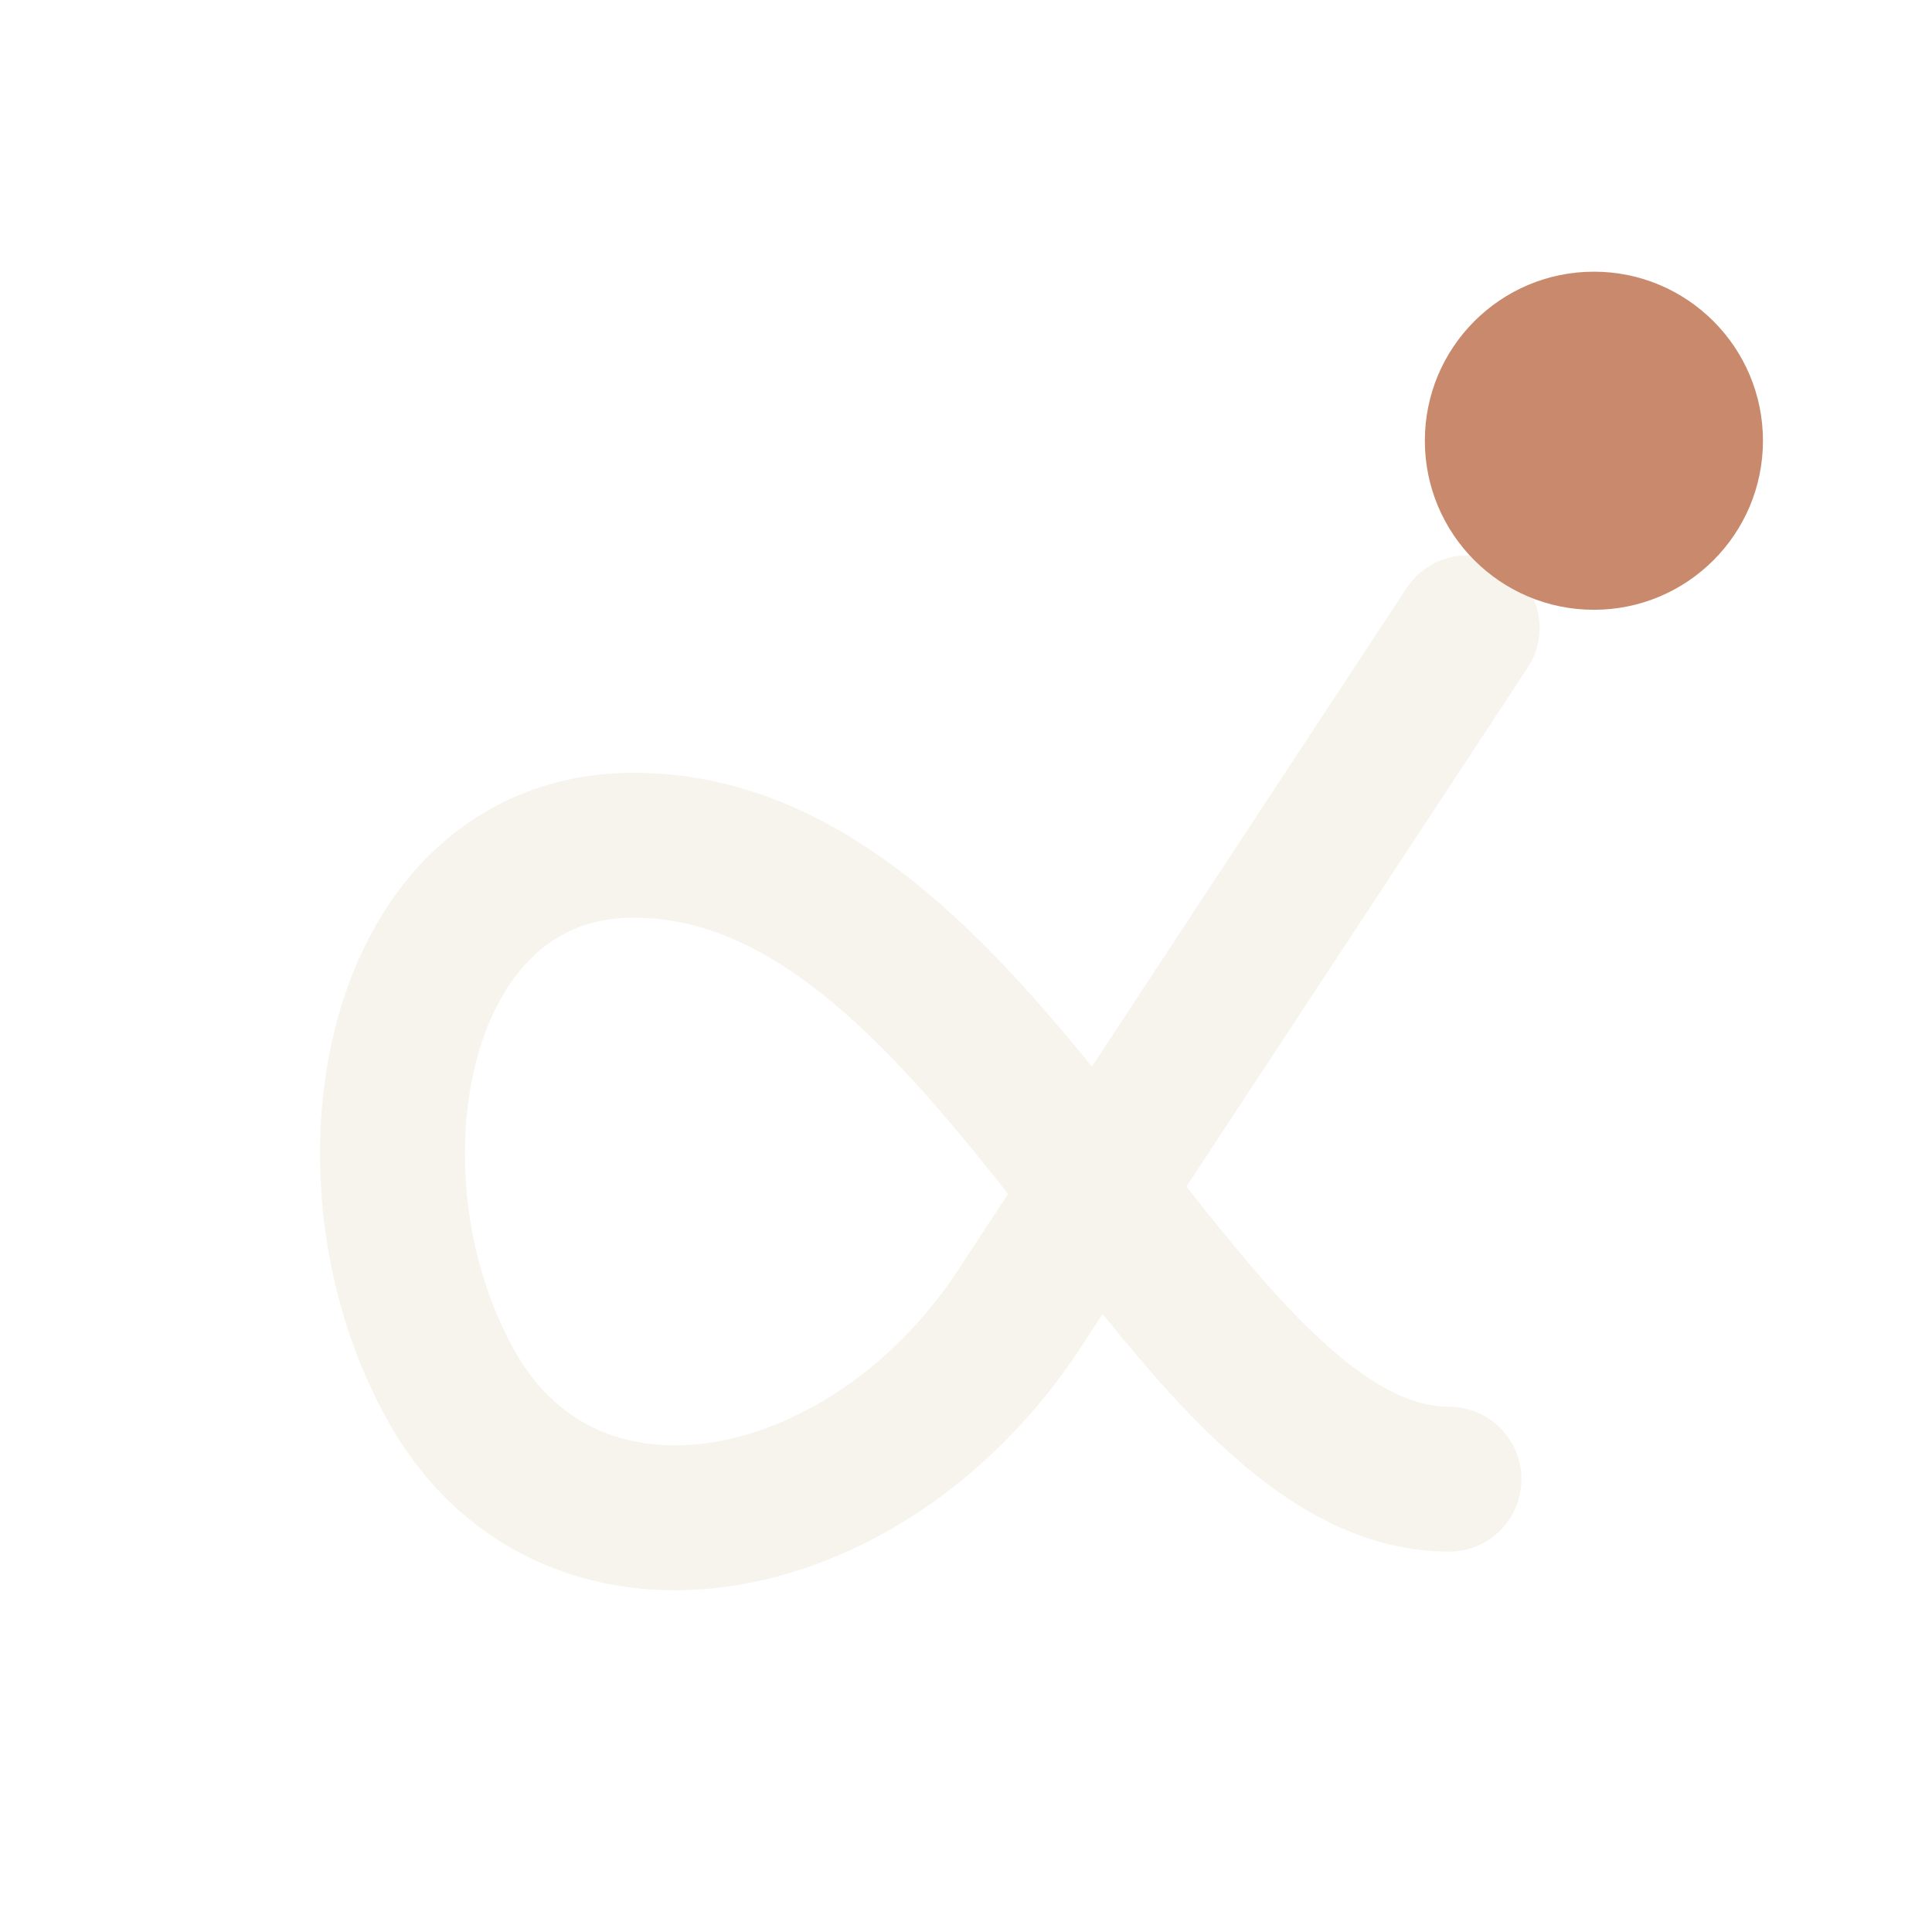
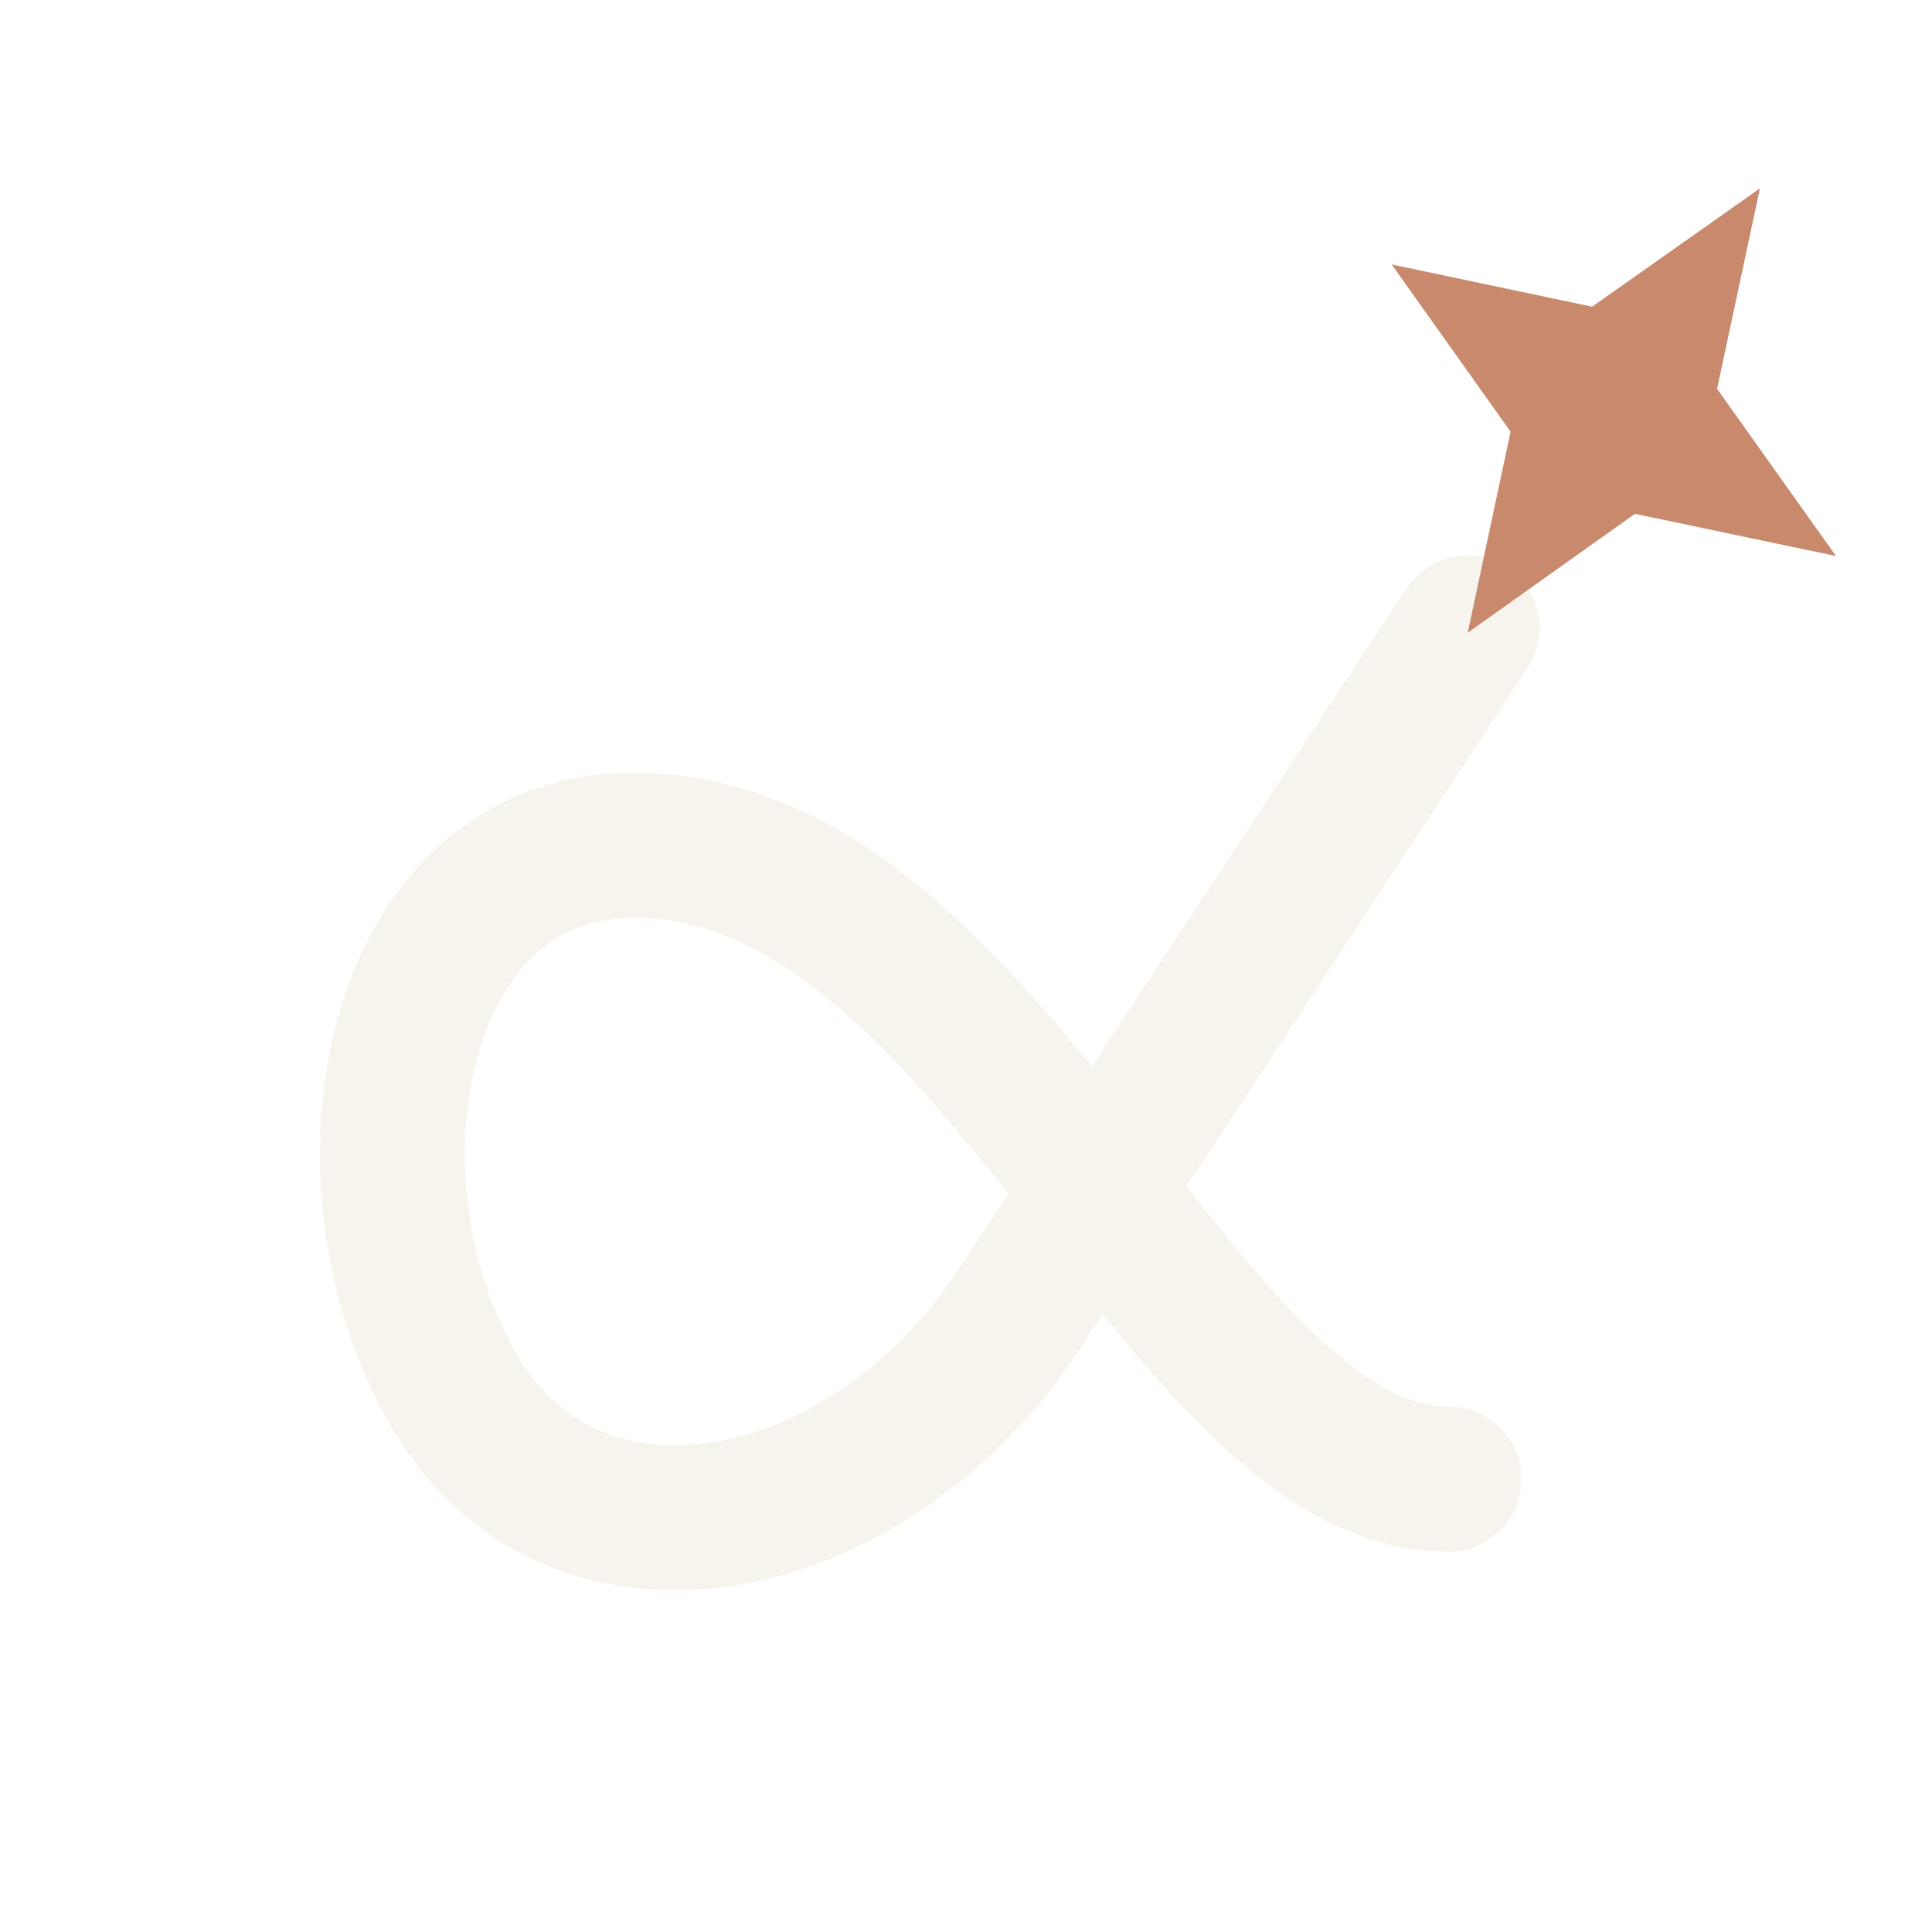
<svg xmlns="http://www.w3.org/2000/svg" viewBox="0 0 32 32" width="32" height="32" role="img" aria-label="AlphaBet">
  <path d="M24 24.5 C19.5 24.5 16.5 14 10.5 14 C6.5 14 5.5 19.5 7.5 23 C9.5 26.5 14.5 25.5 17 21.5 L24.3 10.4" fill="none" stroke="#f6f4ed" stroke-width="2.4" stroke-linecap="round" stroke-linejoin="round" />
-   <circle cx="26.4" cy="7.3" r="2.8" fill="#c9896c" />
+   <polygon points="29.15,3.12 28.44,6.44 30.41,9.21 27.08,8.51 24.31,10.48 25.02,7.15 23.05,4.38 26.37,5.08" fill="#c9896c" />
</svg>
